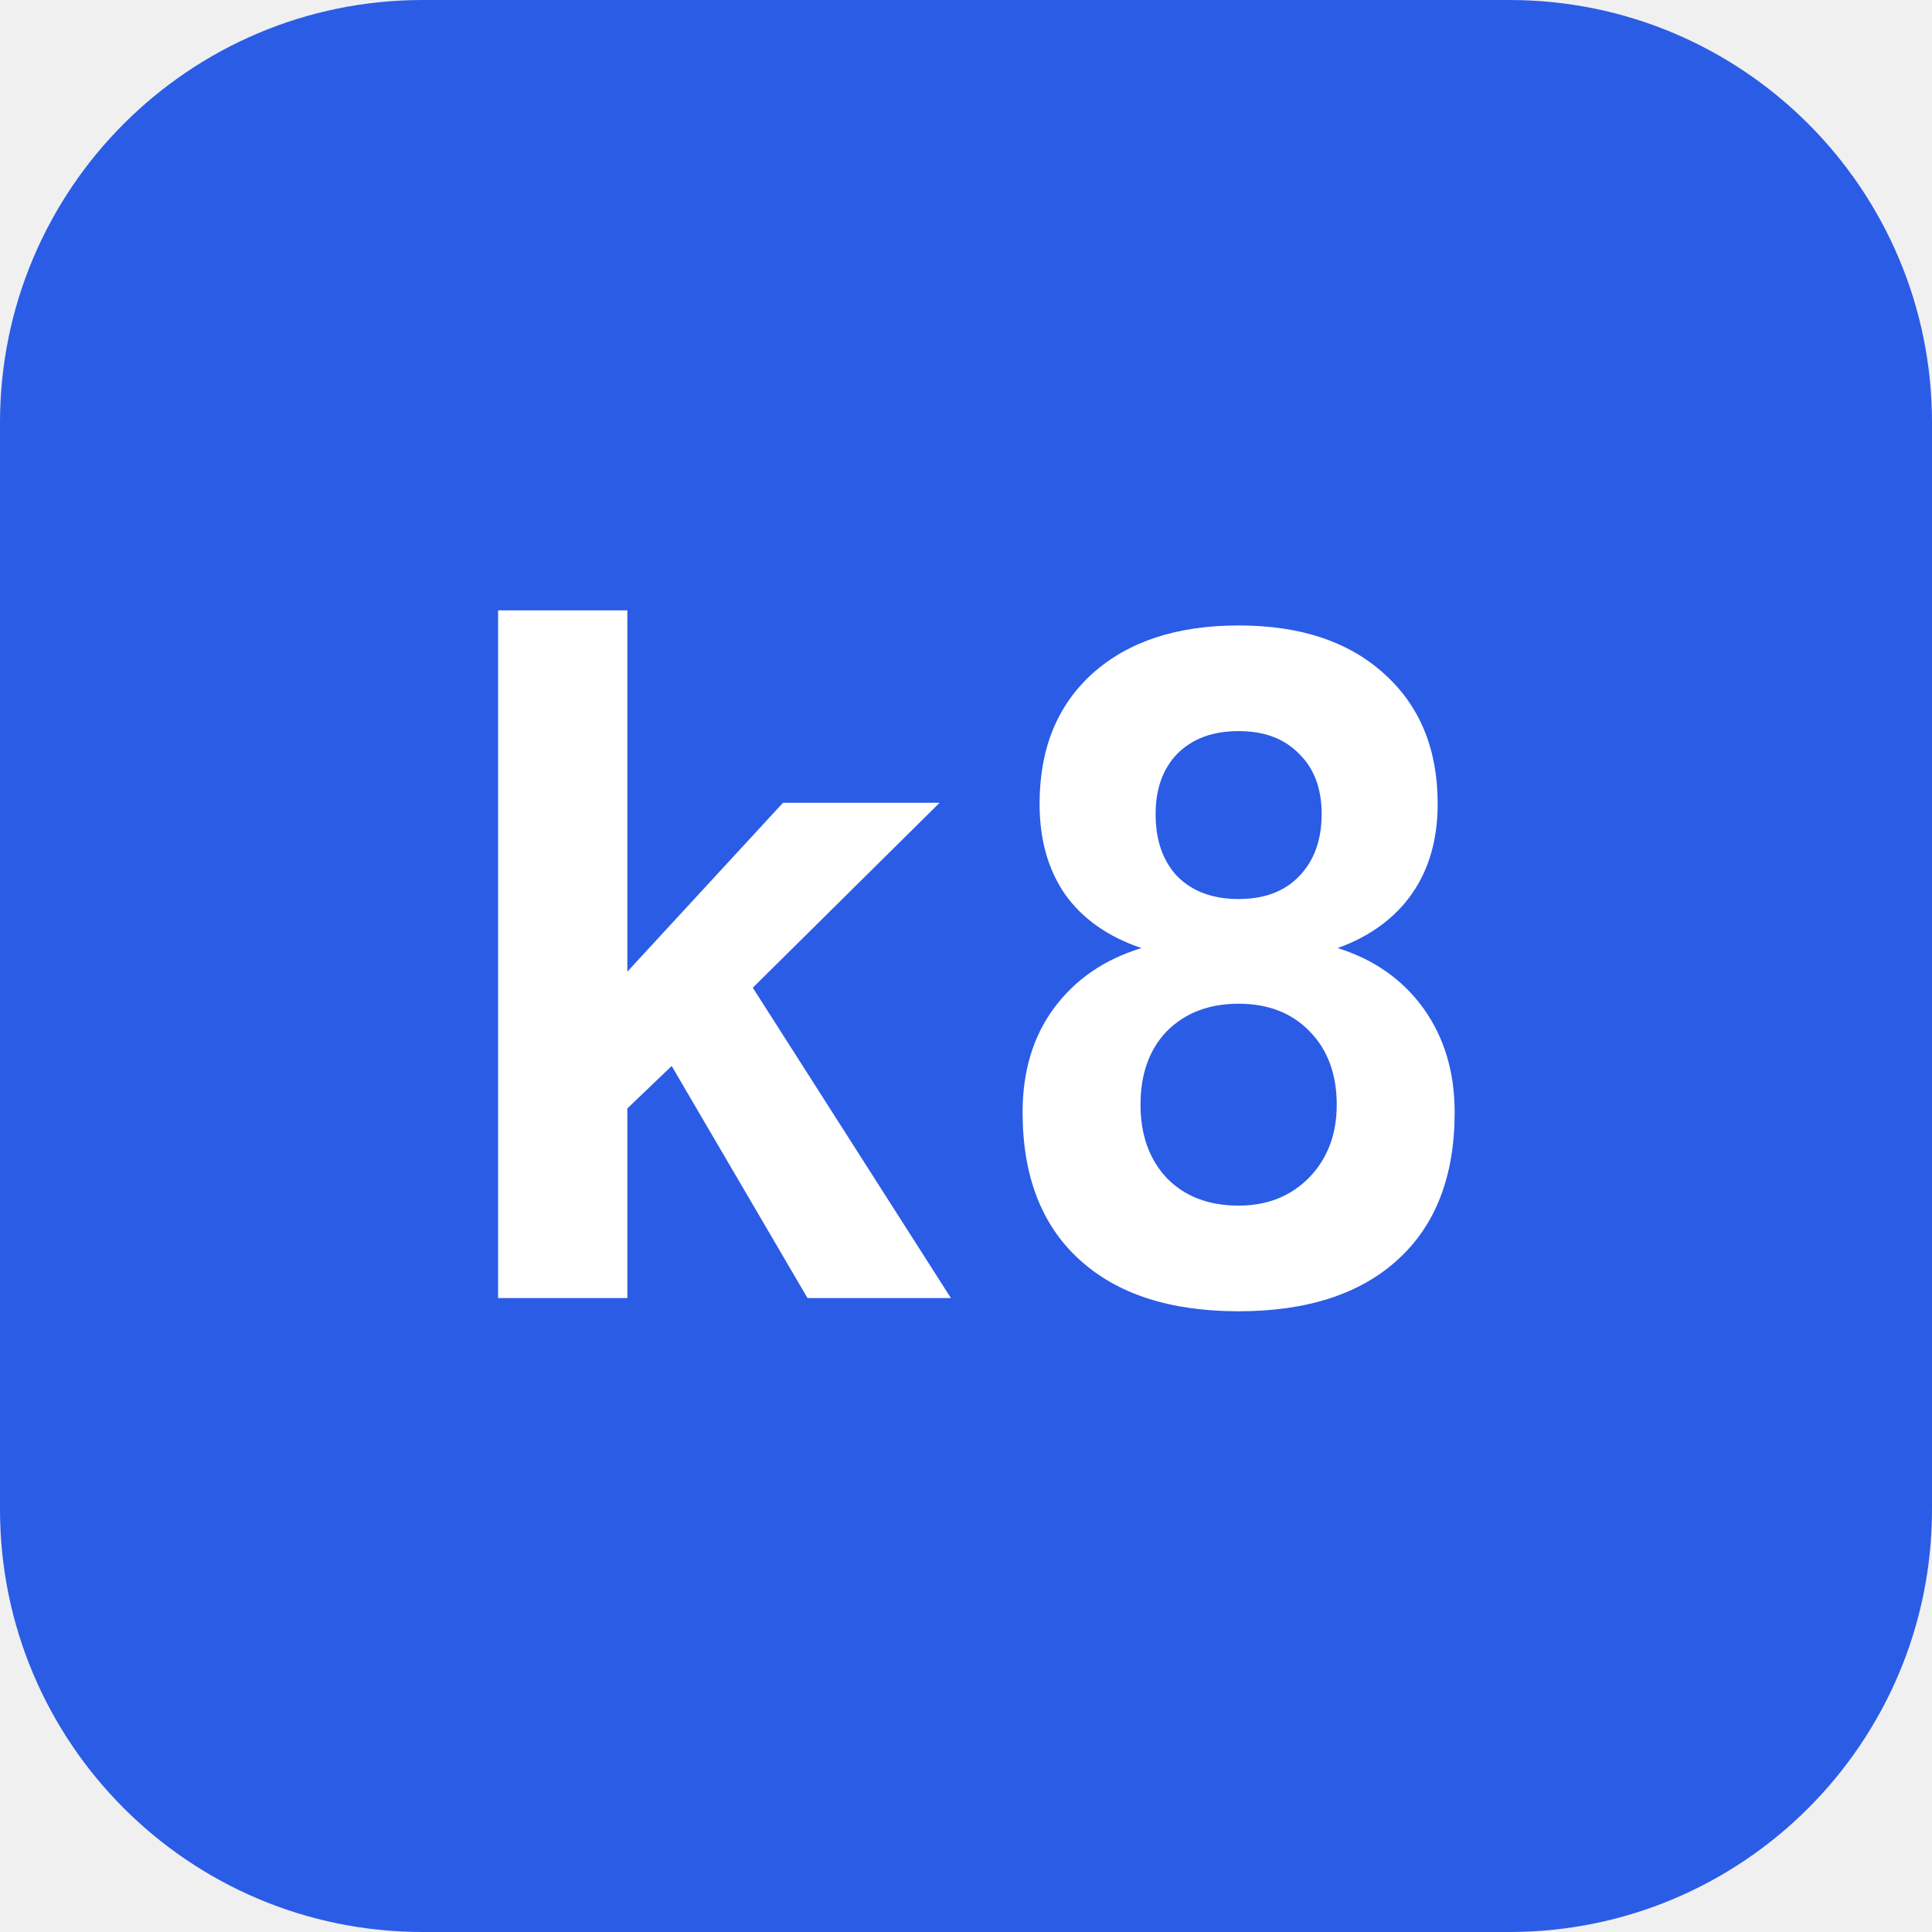
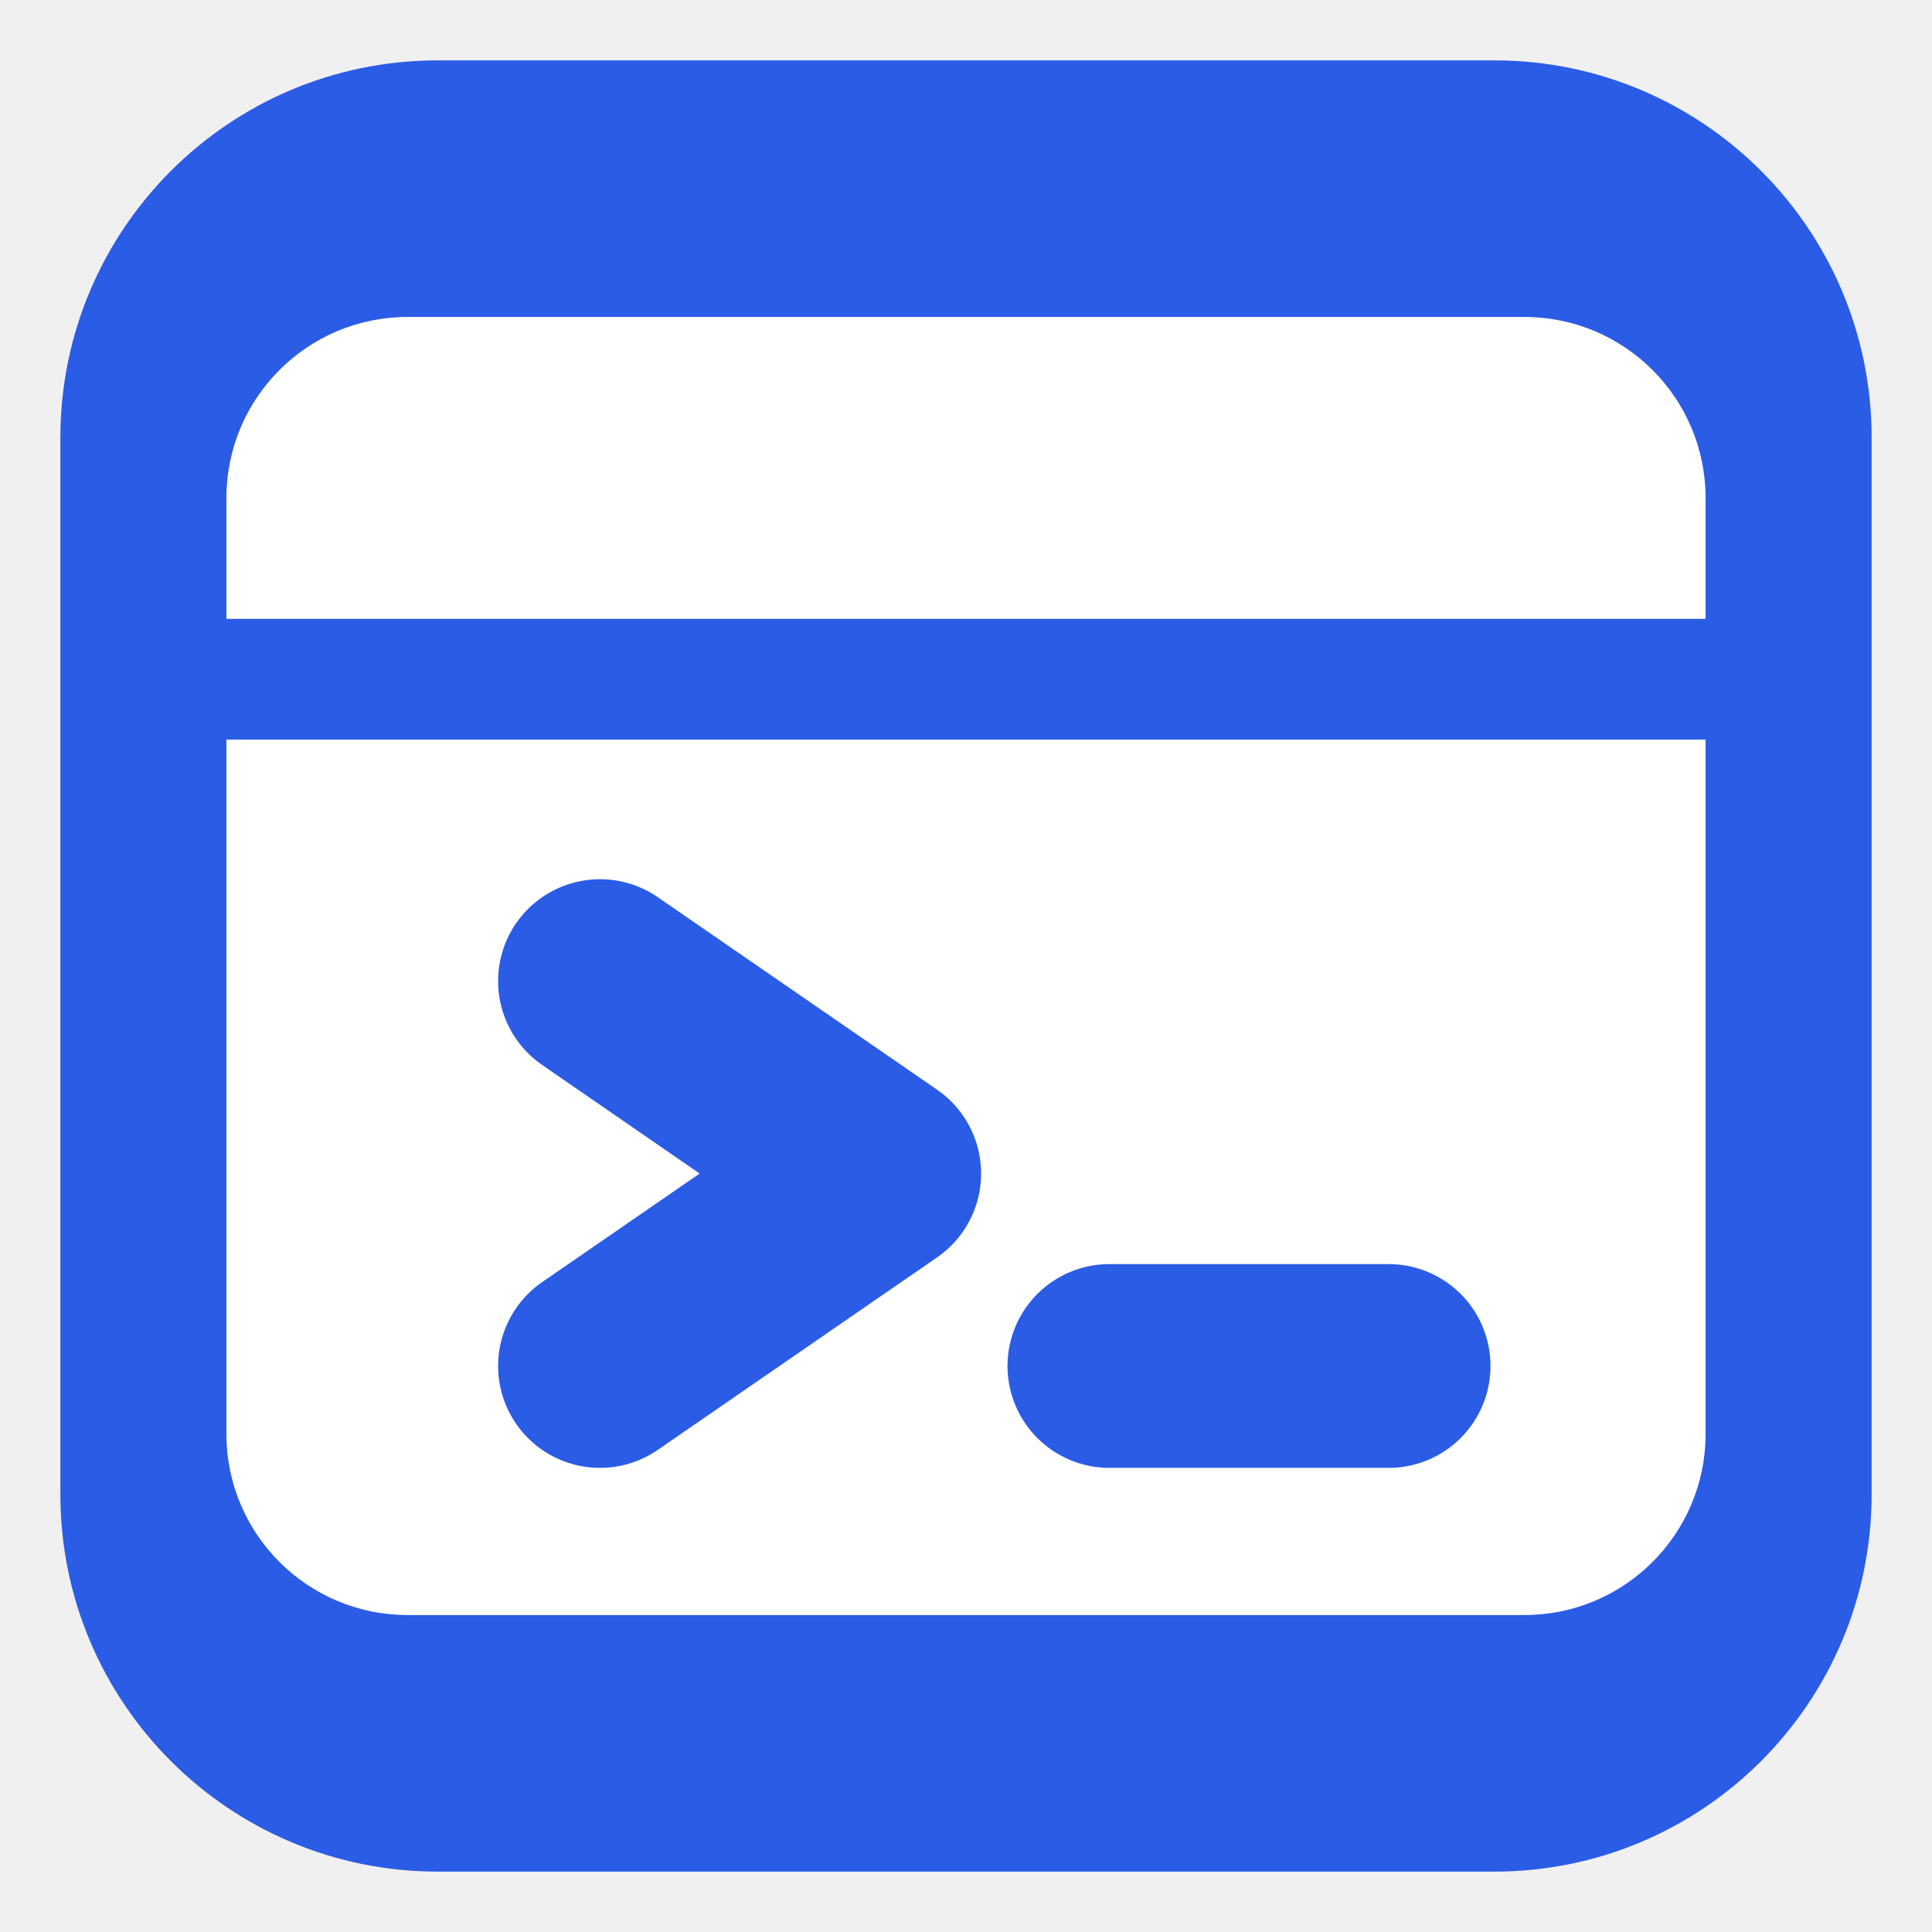
- <svg xmlns="http://www.w3.org/2000/svg" viewBox="0 0 32 32">
-   <rect width="32" height="32" rx="7" fill="#2B5CE6" />
-   <text x="16" y="21.5" text-anchor="middle" font-family="ui-monospace,Menlo,monospace" font-size="15" font-weight="700" fill="#fff">k8</text>
+ <svg xmlns="http://www.w3.org/2000/svg" viewBox="0 0 1024 1024" width="1024" height="1024">
+   <rect x="32" y="32" width="960" height="960" rx="200" fill="#2B5CE6" />
+   <rect x="120" y="168" width="784" height="688" rx="96" fill="#FFFFFF" />
+   <rect x="120" y="328" width="784" height="64" fill="#2B5CE6" />
+   <path d="M318 520 L466 622 L318 724" fill="none" stroke="#2B5CE6" stroke-width="108" stroke-linecap="round" stroke-linejoin="round" />
+   <path d="M588 724 H736" fill="none" stroke="#2B5CE6" stroke-width="108" stroke-linecap="round" />
</svg>
